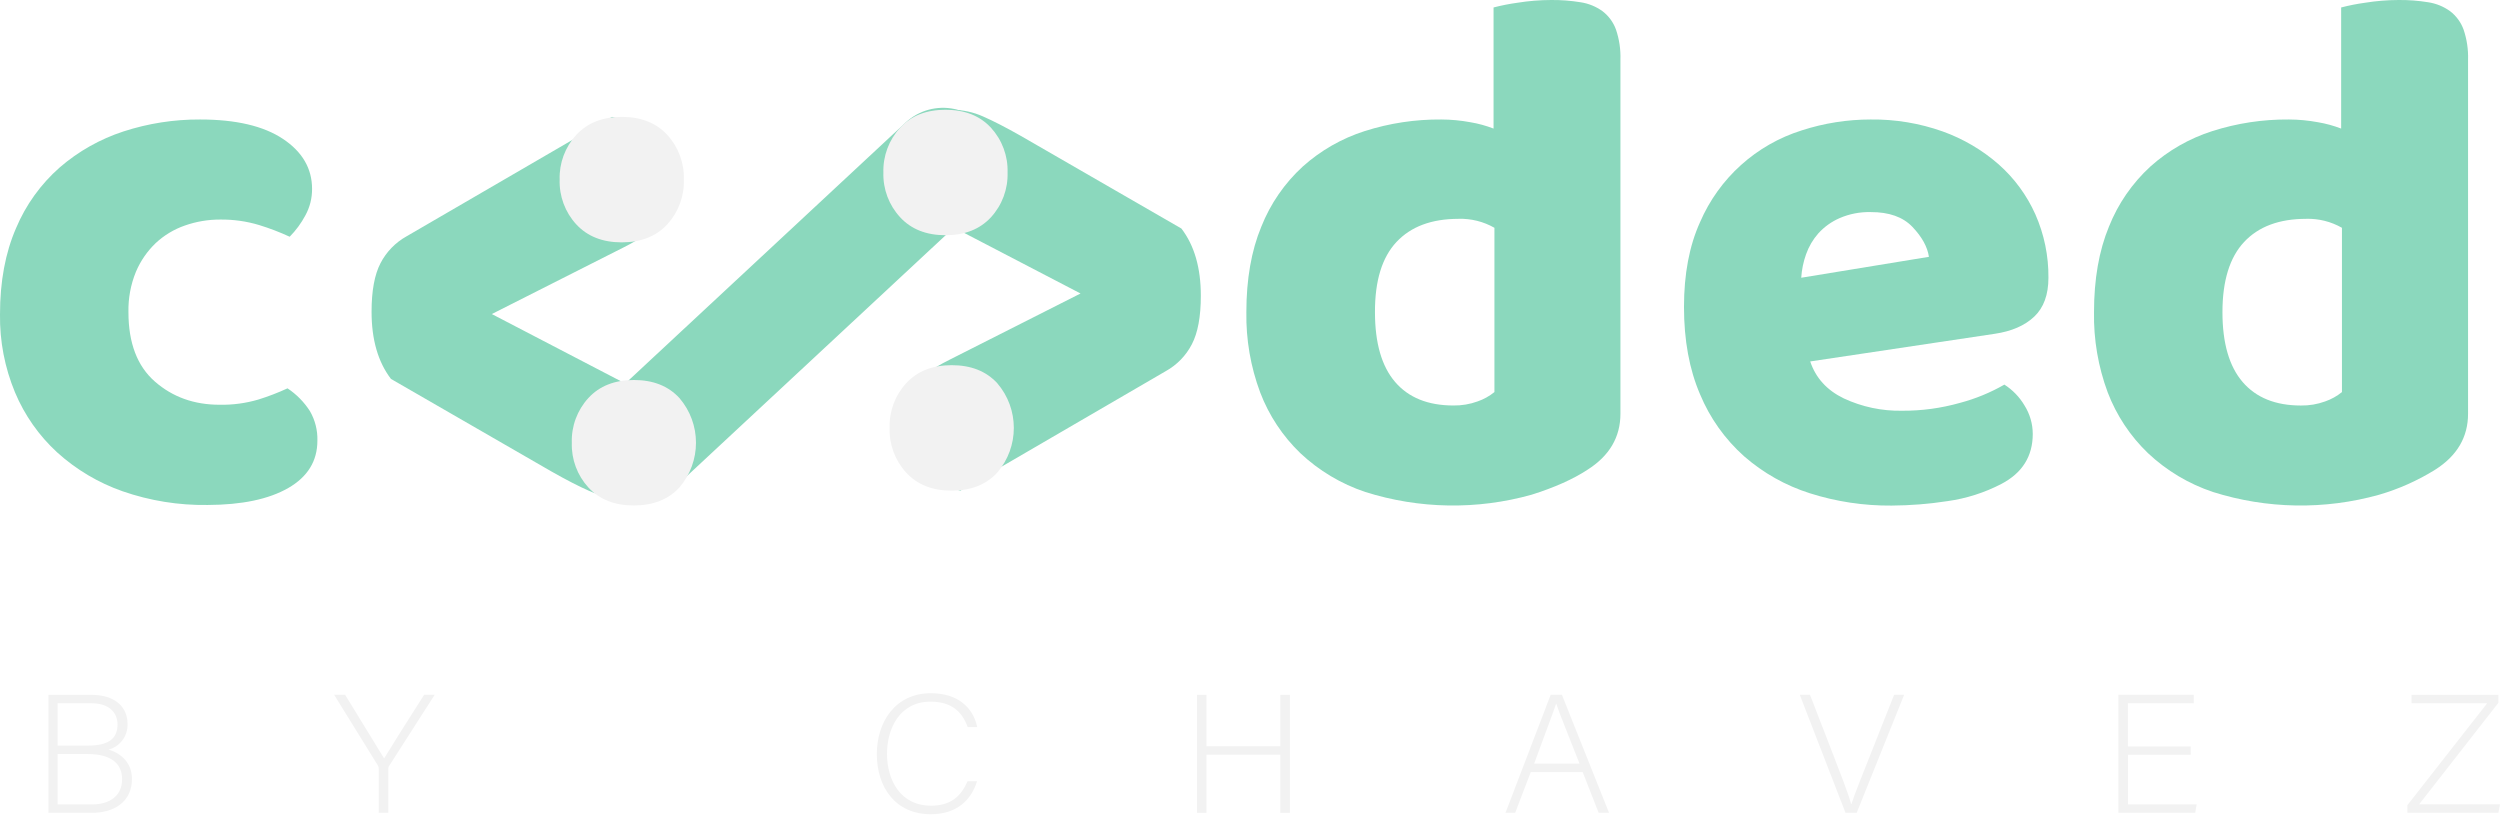
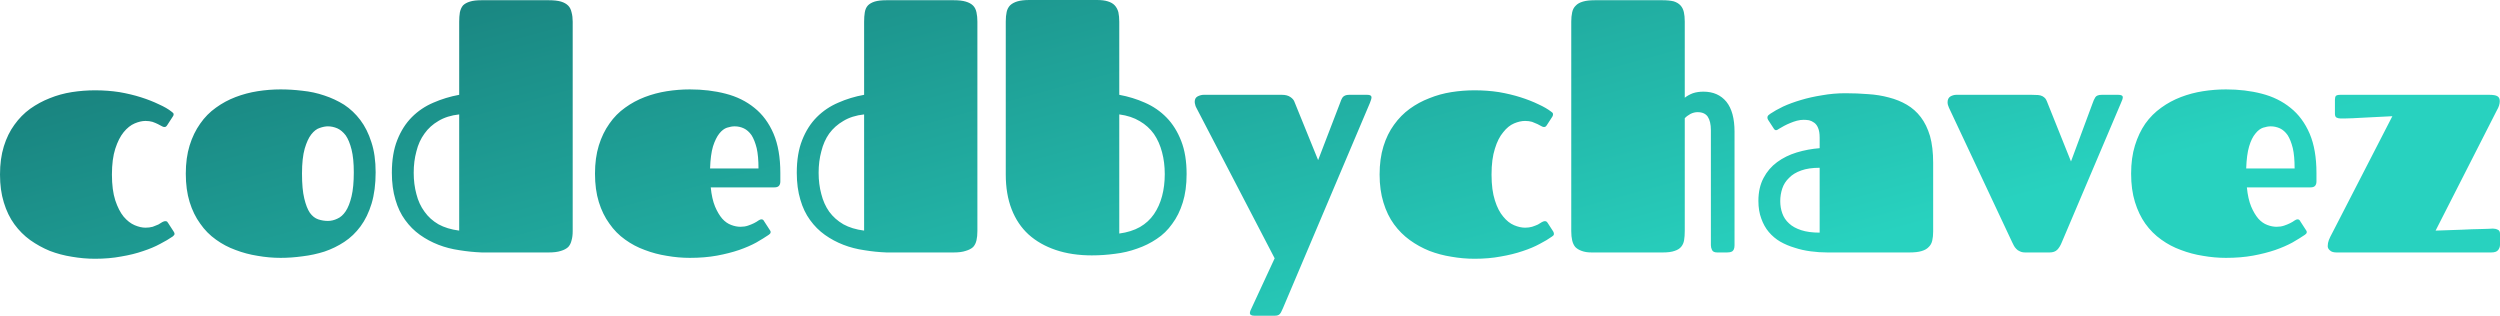
- <svg xmlns="http://www.w3.org/2000/svg" viewBox="0 0 910.93 296.66">
-   <defs>
-     <style>.cls-1{fill:#8bd8bd;}.cls-2{fill:#f2f2f2;}.cls-3{fill:none;stroke:#8bd8bd;stroke-linecap:round;stroke-miterlimit:10;stroke-width:40px;}</style>
+ <svg xmlns="http://www.w3.org/2000/svg" data-v-423bf9ae="" viewBox="0 0 475.078 60" class="font">
+   <defs data-v-423bf9ae="">
+     <linearGradient data-v-423bf9ae="" gradientTransform="rotate(25)" id="75a2f07c-dc37-4ae7-954a-f776a39ce67f" x1="0%" y1="0%" x2="100%" y2="0%">
+       <stop data-v-423bf9ae="" offset="0%" style="stop-color: rgb(23, 119, 117); stop-opacity: 1;" />
+       <stop data-v-423bf9ae="" offset="100%" style="stop-color: rgb(40, 210, 191); stop-opacity: 1;" />
+     </linearGradient>
  </defs>
-   <g id="Layer_2" data-name="Layer 2">
-     <g id="Layer_1-2" data-name="Layer 1">
-       <path class="cls-1" d="M80.27,80a38.31,38.31,0,0,0-12.92,2.18,29.92,29.92,0,0,0-10.61,6.39,31.37,31.37,0,0,0-7.22,10.48,36.68,36.68,0,0,0-2.72,14.69q0,16.88,9.66,25.31T80,147.48a46.87,46.87,0,0,0,14.15-1.9,86.94,86.94,0,0,0,10.61-4.08,28.24,28.24,0,0,1,8.17,8.3,20.37,20.37,0,0,1,2.72,10.75q0,11.16-10.62,17.27T75.65,184a90.36,90.36,0,0,1-31-5,69.94,69.94,0,0,1-23.81-14.15,62.42,62.42,0,0,1-15.38-21.9A71.54,71.54,0,0,1,0,114.56q0-18,5.85-31.43A60.88,60.88,0,0,1,21.77,61,67.6,67.6,0,0,1,45,47.89a88.57,88.57,0,0,1,27.9-4.35q19.59,0,30.2,7.07t10.61,18.23a19.76,19.76,0,0,1-2.45,9.66,33.46,33.46,0,0,1-5.71,7.76A88.6,88.6,0,0,0,94.42,82,47.21,47.21,0,0,0,80.27,80Z" />
-       <path class="cls-1" d="M246.13,149.26a14.75,14.75,0,0,1,.68,3.81c.09,1.46.14,2.82.14,4.08a38.34,38.34,0,0,1-1.09,9.26,20.92,20.92,0,0,1-3.54,7.61,18.35,18.35,0,0,1-6.39,5.31,21.51,21.51,0,0,1-9.93,2,27.77,27.77,0,0,1-11.3-2.45q-5.58-2.44-13.74-7.07l-58.5-33.74q-7.08-9.26-7.07-24.49,0-11.43,3.26-17.69a23.65,23.65,0,0,1,9.52-9.8L223,42.59q13.33,3.55,18.1,9.67a21.1,21.1,0,0,1,4.76,13.19q0,9.52-4.76,14.83t-14,9.93l-47.9,24.22Z" />
-       <path class="cls-1" d="M326.8,72.11a14.75,14.75,0,0,1-.68-3.81c-.09-1.45-.14-2.81-.14-4.08A38.25,38.25,0,0,1,327.07,55a21.14,21.14,0,0,1,3.54-7.62A18.35,18.35,0,0,1,337,42a21.52,21.52,0,0,1,9.94-2,27.89,27.89,0,0,1,11.29,2.45q5.58,2.44,13.74,7.07l58.5,33.75q7.08,9.24,7.08,24.49,0,11.42-3.27,17.68a23.53,23.53,0,0,1-9.52,9.8l-74.83,43.54q-13.33-3.54-18.1-9.66a21.1,21.1,0,0,1-4.76-13.2q0-9.53,4.76-14.83t14-9.93l47.89-24.22Z" />
-       <path class="cls-1" d="M454.14,113.74q0-18,5.45-31.15a59.45,59.45,0,0,1,15.1-21.91,62.1,62.1,0,0,1,22.58-12.92,89.22,89.22,0,0,1,27.9-4.22,59,59,0,0,1,10.61,1,43.11,43.11,0,0,1,8.43,2.31V2.72A75.81,75.81,0,0,1,552.92,1,78.4,78.4,0,0,1,565.17,0a63.33,63.33,0,0,1,10.74.82,18.29,18.29,0,0,1,8,3.26,14.76,14.76,0,0,1,4.9,6.67,31,31,0,0,1,1.63,11v129q0,12.8-12,20.41-7.89,5.18-20.41,9.11a106.06,106.06,0,0,1-60.54-1,64.26,64.26,0,0,1-23.68-14.15A60.69,60.69,0,0,1,459.18,143,80,80,0,0,1,454.14,113.74Zm77.28-34q-14.68,0-22.58,8.43T501,113.74q0,16.88,7.34,25.44t21.23,8.57a24.73,24.73,0,0,0,8.84-1.49,20.16,20.16,0,0,0,6.12-3.4V83A25,25,0,0,0,531.42,79.73Z" />
-       <path class="cls-1" d="M689.25,184.22a95.5,95.5,0,0,1-29.8-4.49,67.38,67.38,0,0,1-23.94-13.47,62.28,62.28,0,0,1-16.06-22.59q-5.85-13.6-5.85-31.83,0-18,5.85-30.89a59.85,59.85,0,0,1,37.14-33.47,81.5,81.5,0,0,1,25-3.94,75.66,75.66,0,0,1,26.26,4.35,63.54,63.54,0,0,1,20.41,12A53.49,53.49,0,0,1,741.63,78.1a55.88,55.88,0,0,1,4.76,23.13q0,9.24-5.17,14.14t-14.42,6.26L659.59,131.7q3,9,12.24,13.47a48.08,48.08,0,0,0,21.23,4.49,75.84,75.84,0,0,0,21.09-2.86,67,67,0,0,0,16.19-6.66,22.81,22.81,0,0,1,7.34,7.61,19.53,19.53,0,0,1,3,10.35q0,12.24-11.43,18.23a60.8,60.8,0,0,1-19.59,6.26A139.17,139.17,0,0,1,689.25,184.22ZM681.63,77.28a26.94,26.94,0,0,0-11.29,2.18A22.72,22.72,0,0,0,662.58,85a23.17,23.17,0,0,0-4.49,7.62,31.3,31.3,0,0,0-1.77,8.58l46.53-7.62q-.81-5.44-6-10.89T681.63,77.28Z" />
-       <path class="cls-1" d="M763,113.74q0-18,5.44-31.15a59.57,59.57,0,0,1,15.1-21.91,62.06,62.06,0,0,1,22.59-12.92A89.11,89.11,0,0,1,834,43.54a58.89,58.89,0,0,1,10.61,1,43.24,43.24,0,0,1,8.44,2.31V2.72A75.53,75.53,0,0,1,861.76,1,78.4,78.4,0,0,1,874,0a63.45,63.45,0,0,1,10.75.82,18.25,18.25,0,0,1,8,3.26,14.76,14.76,0,0,1,4.9,6.67,31,31,0,0,1,1.64,11v129q0,12.8-12,20.41a82.35,82.35,0,0,1-20.41,9.11,106.06,106.06,0,0,1-60.54-1,64.22,64.22,0,0,1-23.67-14.15A60.72,60.72,0,0,1,768,143,80,80,0,0,1,763,113.74Zm77.28-34q-14.7,0-22.59,8.43t-7.89,25.58q0,16.88,7.35,25.44t21.22,8.57a24.78,24.78,0,0,0,8.85-1.49,20.28,20.28,0,0,0,6.12-3.4V83A25,25,0,0,0,840.27,79.73Z" />
-       <path class="cls-2" d="M17.65,253.18H33.28c8.58,0,13.19,4.37,13.19,10.57a9.34,9.34,0,0,1-6.91,9.39c3.2.86,8.52,3.87,8.52,10.62,0,8.6-6.73,12.41-14.54,12.41H17.65Zm14.48,18.49c7.75,0,10.69-2.77,10.69-7.74,0-4.24-3.07-7.67-9.35-7.67H21v15.41ZM21,293.1H33.66c5.9,0,10.83-2.83,10.83-9.15,0-5.47-3.65-9.21-12.68-9.21H21Z" />
-       <path class="cls-2" d="M138,296.17V280a2,2,0,0,0-.26-1l-16-25.86h4c4.48,7.31,12.29,20,14.22,23.21,1.92-3.19,9.8-15.78,14.6-23.21h3.84l-16.72,26.1a1.91,1.91,0,0,0-.19.92v16Z" />
-       <path class="cls-2" d="M356,284.68c-2.11,6.82-7.36,12-16.85,12-12.87,0-19.66-9.83-19.66-21.92,0-11.61,6.66-22.17,19.73-22.17,9.67,0,15.37,5.16,16.85,12.34h-3.46c-2.05-5.58-5.83-9.27-13.58-9.27-11.15,0-15.83,9.76-15.83,19s4.62,18.91,16.08,18.91c7.31,0,11-3.62,13.26-8.91Z" />
-       <path class="cls-2" d="M436.14,253.18h3.46v18.73h26.9V253.18H470v43H466.5V275H439.6v21.19h-3.46Z" />
-       <path class="cls-2" d="M557.78,281.31l-5.7,14.86h-3.52l16.46-43h4.1l17.17,43h-3.78l-5.83-14.86Zm17.75-3.07c-5-12.77-7.56-18.91-8.46-21.8H567c-1.09,3.25-4,10.87-8,21.8Z" />
-       <path class="cls-2" d="M672.45,296.17l-16.66-43h3.72l8.71,22.48c2.5,6.51,5.32,13.69,6.28,17.31h.12c1-3.19,4-10.74,6.54-17.07l9-22.72h3.65l-17.29,43Z" />
-       <path class="cls-2" d="M798.25,275H775.39V293.1h25l-.51,3.07h-28v-43h27.48v3.08h-24V272h22.86Z" />
-       <path class="cls-2" d="M877.17,293.4l29.08-37.14H878.71v-3.08h31.64v2.89l-28.89,37h29.47l-.58,3.07H877.17Z" />
-       <line class="cls-3" x1="232.34" y1="162.85" x2="343.61" y2="59.28" />
-       <path class="cls-2" d="M321.88,62.86A23.06,23.06,0,0,1,328,46.53Q334,40,344.51,40t16.56,6.53a23.1,23.1,0,0,1,6.06,16.33,23.06,23.06,0,0,1-6.06,16.32q-6.07,6.54-16.56,6.53T328,79.18A23,23,0,0,1,321.88,62.86Z" />
-       <path class="cls-2" d="M203.92,65.45A23,23,0,0,1,210,49.13q6.06-6.54,16.56-6.54t16.56,6.54a23.06,23.06,0,0,1,6.06,16.32,23.08,23.08,0,0,1-6.06,16.33q-6.08,6.52-16.56,6.53T210,81.78A23,23,0,0,1,203.92,65.45Z" />
-       <path class="cls-2" d="M208.35,161.36A23.06,23.06,0,0,1,214.41,145q6.06-6.54,16.56-6.54T247.53,145a25,25,0,0,1,0,32.65q-6.06,6.52-16.56,6.53t-16.56-6.53A23.08,23.08,0,0,1,208.35,161.36Z" />
-       <path class="cls-2" d="M324.15,155.92a23.06,23.06,0,0,1,6.07-16.33q6.06-6.53,16.56-6.53t16.56,6.53a25,25,0,0,1,0,32.66q-6.07,6.52-16.56,6.53t-16.56-6.53A23.06,23.06,0,0,1,324.15,155.92Z" />
-     </g>
+   <g data-v-423bf9ae="" id="d067bcd3-1ed8-4a35-92a7-fe55736bda6f" fill="url(#75a2f07c-dc37-4ae7-954a-f776a39ce67f)" transform="matrix(4.279601,0,0,4.279601,-1.540666,-14.20827)">
+     <path d="M5.33 11.07L5.33 11.07L5.33 11.07Q5.33 11.76 5.48 12.22L5.48 12.22L5.48 12.22Q5.63 12.67 5.85 12.94L5.85 12.94L5.85 12.94Q6.08 13.21 6.34 13.32L6.34 13.32L6.34 13.32Q6.60 13.43 6.82 13.43L6.82 13.43L6.82 13.43Q6.99 13.43 7.14 13.39L7.14 13.39L7.14 13.39Q7.28 13.34 7.39 13.29L7.39 13.29L7.39 13.29Q7.50 13.23 7.57 13.18L7.57 13.18L7.57 13.18Q7.65 13.14 7.69 13.14L7.69 13.14L7.69 13.14Q7.75 13.14 7.78 13.16L7.78 13.16L7.78 13.16Q7.80 13.18 7.83 13.23L7.83 13.23L8.07 13.60L8.07 13.60Q8.11 13.66 8.11 13.70L8.11 13.70L8.11 13.70Q8.11 13.75 8.08 13.77L8.08 13.77L8.08 13.77Q8.05 13.80 8.03 13.82L8.03 13.82L8.03 13.82Q7.80 13.98 7.47 14.15L7.47 14.15L7.47 14.15Q7.14 14.33 6.71 14.47L6.71 14.47L6.71 14.47Q6.28 14.62 5.74 14.71L5.74 14.71L5.74 14.71Q5.21 14.81 4.58 14.81L4.58 14.81L4.58 14.81Q4.07 14.81 3.55 14.72L3.55 14.72L3.55 14.72Q3.04 14.64 2.57 14.46L2.57 14.46L2.57 14.46Q2.11 14.27 1.70 13.98L1.70 13.98L1.70 13.98Q1.30 13.69 1.00 13.28L1.00 13.28L1.00 13.28Q0.70 12.87 0.53 12.31L0.53 12.31L0.53 12.31Q0.36 11.76 0.36 11.07L0.36 11.07L0.36 11.07Q0.36 10.37 0.53 9.82L0.53 9.82L0.53 9.82Q0.70 9.27 1.00 8.86L1.00 8.86L1.00 8.86Q1.30 8.44 1.70 8.15L1.70 8.15L1.70 8.15Q2.11 7.86 2.57 7.68L2.57 7.68L2.57 7.68Q3.04 7.49 3.55 7.41L3.55 7.41L3.55 7.41Q4.07 7.33 4.58 7.33L4.58 7.33L4.58 7.33Q5.14 7.33 5.66 7.41L5.66 7.41L5.66 7.41Q6.18 7.50 6.62 7.64L6.62 7.64L6.62 7.64Q7.06 7.78 7.41 7.95L7.41 7.95L7.41 7.95Q7.77 8.11 7.98 8.28L7.98 8.28L7.98 8.28Q8.01 8.30 8.04 8.33L8.04 8.33L8.04 8.33Q8.07 8.35 8.07 8.40L8.07 8.40L8.07 8.40Q8.07 8.45 8.03 8.50L8.03 8.50L7.79 8.87L7.79 8.87Q7.76 8.92 7.73 8.94L7.73 8.94L7.73 8.94Q7.71 8.96 7.65 8.96L7.65 8.96L7.65 8.96Q7.61 8.96 7.54 8.92L7.54 8.92L7.54 8.92Q7.47 8.88 7.37 8.83L7.37 8.83L7.37 8.83Q7.27 8.78 7.13 8.73L7.13 8.73L7.13 8.73Q6.99 8.69 6.82 8.69L6.82 8.69L6.82 8.69Q6.60 8.69 6.34 8.80L6.34 8.80L6.34 8.80Q6.08 8.91 5.85 9.19L5.85 9.19L5.85 9.19Q5.63 9.46 5.48 9.92L5.48 9.92L5.48 9.92Q5.33 10.38 5.33 11.07ZM12.82 14.77L12.82 14.77L12.82 14.77Q12.31 14.77 11.80 14.68L11.80 14.68L11.80 14.68Q11.29 14.60 10.82 14.42L10.82 14.42L10.82 14.42Q10.35 14.25 9.95 13.96L9.95 13.96L9.95 13.96Q9.54 13.67 9.25 13.25L9.25 13.25L9.25 13.25Q8.95 12.84 8.78 12.29L8.78 12.29L8.78 12.29Q8.61 11.74 8.61 11.03L8.61 11.03L8.61 11.03Q8.61 10.33 8.78 9.78L8.78 9.78L8.78 9.78Q8.95 9.23 9.25 8.81L9.25 8.81L9.25 8.81Q9.54 8.39 9.95 8.10L9.95 8.10L9.95 8.10Q10.35 7.81 10.82 7.63L10.82 7.63L10.82 7.63Q11.29 7.45 11.80 7.37L11.80 7.37L11.80 7.37Q12.31 7.29 12.82 7.29L12.82 7.29L12.82 7.29Q13.30 7.29 13.79 7.35L13.79 7.35L13.79 7.35Q14.29 7.40 14.76 7.56L14.76 7.56L14.76 7.56Q15.22 7.71 15.64 7.97L15.64 7.97L15.64 7.97Q16.05 8.24 16.36 8.65L16.36 8.65L16.36 8.65Q16.67 9.06 16.85 9.63L16.85 9.63L16.85 9.63Q17.04 10.20 17.04 10.97L17.04 10.97L17.04 10.97Q17.04 11.76 16.86 12.36L16.86 12.36L16.86 12.36Q16.68 12.95 16.37 13.37L16.37 13.37L16.37 13.37Q16.06 13.79 15.65 14.06L15.65 14.06L15.65 14.06Q15.24 14.33 14.77 14.49L14.77 14.49L14.77 14.49Q14.30 14.64 13.80 14.70L13.80 14.70L13.80 14.70Q13.30 14.77 12.82 14.77ZM14.92 13.13L14.92 13.13L14.92 13.13Q15.13 13.13 15.34 13.03L15.34 13.03L15.34 13.03Q15.55 12.94 15.71 12.70L15.71 12.70L15.71 12.70Q15.87 12.46 15.97 12.04L15.97 12.04L15.97 12.04Q16.07 11.62 16.07 10.97L16.07 10.97L16.07 10.97Q16.07 10.36 15.97 9.96L15.97 9.96L15.97 9.96Q15.87 9.56 15.71 9.33L15.71 9.33L15.71 9.33Q15.54 9.11 15.34 9.02L15.34 9.02L15.34 9.02Q15.13 8.93 14.92 8.93L14.92 8.93L14.92 8.93Q14.76 8.93 14.56 9.00L14.56 9.00L14.56 9.00Q14.36 9.06 14.18 9.29L14.18 9.29L14.18 9.29Q14.01 9.51 13.89 9.92L13.89 9.92L13.89 9.92Q13.77 10.34 13.77 11.03L13.77 11.03L13.77 11.03Q13.77 11.72 13.87 12.13L13.87 12.13L13.87 12.13Q13.97 12.55 14.12 12.77L14.12 12.77L14.12 12.77Q14.28 12.99 14.49 13.06L14.49 13.06L14.49 13.06Q14.70 13.13 14.92 13.13ZM25.79 4.28L25.79 13.58L25.79 13.58Q25.79 13.82 25.74 13.99L25.74 13.99L25.74 13.99Q25.70 14.17 25.59 14.29L25.59 14.29L25.59 14.29Q25.47 14.40 25.27 14.46L25.27 14.46L25.27 14.46Q25.06 14.53 24.73 14.53L24.73 14.53L21.75 14.53L21.75 14.53Q21.25 14.51 20.76 14.43L20.76 14.43L20.76 14.43Q20.27 14.36 19.83 14.19L19.83 14.19L19.83 14.19Q19.39 14.02 19.01 13.75L19.01 13.75L19.01 13.75Q18.63 13.48 18.35 13.09L18.35 13.09L18.35 13.09Q18.07 12.71 17.92 12.19L17.92 12.19L17.92 12.19Q17.76 11.66 17.76 10.99L17.76 10.99L17.76 10.99Q17.76 10.14 18.00 9.54L18.00 9.54L18.00 9.54Q18.24 8.93 18.65 8.52L18.65 8.52L18.65 8.52Q19.06 8.11 19.60 7.88L19.60 7.88L19.60 7.88Q20.15 7.64 20.75 7.53L20.75 7.53L20.75 4.29L20.75 4.29Q20.75 4.05 20.78 3.87L20.78 3.87L20.78 3.87Q20.82 3.68 20.92 3.56L20.92 3.56L20.92 3.56Q21.03 3.45 21.23 3.39L21.23 3.39L21.23 3.39Q21.42 3.33 21.74 3.33L21.74 3.33L24.73 3.33L24.73 3.33Q25.06 3.33 25.27 3.39L25.27 3.39L25.27 3.39Q25.47 3.45 25.59 3.57L25.59 3.57L25.59 3.57Q25.70 3.68 25.74 3.87L25.74 3.87L25.74 3.87Q25.79 4.05 25.79 4.28L25.79 4.28ZM18.73 10.99L18.73 10.99L18.73 10.99Q18.73 11.50 18.85 11.94L18.85 11.94L18.85 11.94Q18.96 12.38 19.21 12.72L19.21 12.72L19.21 12.72Q19.45 13.06 19.83 13.28L19.83 13.28L19.83 13.28Q20.21 13.49 20.75 13.56L20.75 13.56L20.75 8.40L20.75 8.40Q20.21 8.46 19.83 8.69L19.83 8.69L19.83 8.69Q19.45 8.91 19.21 9.25L19.21 9.25L19.21 9.25Q18.96 9.59 18.85 10.04L18.85 10.04L18.85 10.04Q18.73 10.48 18.73 10.99ZM33.24 13.39L33.24 13.39L33.24 13.39Q33.42 13.39 33.57 13.34L33.57 13.34L33.57 13.34Q33.72 13.29 33.84 13.23L33.84 13.23L33.84 13.23Q33.96 13.17 34.04 13.11L34.04 13.11L34.04 13.11Q34.12 13.06 34.16 13.06L34.16 13.06L34.16 13.06Q34.22 13.06 34.24 13.08L34.24 13.08L34.24 13.08Q34.27 13.10 34.30 13.16L34.30 13.16L34.54 13.53L34.54 13.53Q34.58 13.58 34.58 13.62L34.58 13.62L34.58 13.62Q34.58 13.67 34.55 13.70L34.55 13.70L34.55 13.70Q34.52 13.73 34.49 13.75L34.49 13.75L34.49 13.75Q34.27 13.90 33.94 14.09L33.94 14.09L33.94 14.09Q33.61 14.27 33.18 14.42L33.18 14.42L33.18 14.42Q32.74 14.57 32.20 14.67L32.20 14.67L32.20 14.67Q31.65 14.77 30.99 14.77L30.99 14.77L30.99 14.77Q30.48 14.77 29.97 14.68L29.97 14.68L29.97 14.68Q29.46 14.60 28.99 14.42L28.99 14.42L28.99 14.42Q28.52 14.25 28.12 13.96L28.12 13.96L28.12 13.96Q27.71 13.67 27.42 13.25L27.42 13.25L27.42 13.25Q27.12 12.84 26.95 12.29L26.95 12.29L26.95 12.29Q26.78 11.74 26.78 11.03L26.78 11.03L26.78 11.03Q26.78 10.33 26.95 9.78L26.95 9.78L26.95 9.78Q27.12 9.23 27.42 8.81L27.42 8.81L27.42 8.81Q27.71 8.39 28.12 8.10L28.12 8.10L28.12 8.10Q28.52 7.81 28.99 7.63L28.99 7.63L28.99 7.63Q29.46 7.45 29.97 7.37L29.97 7.37L29.97 7.37Q30.48 7.29 30.99 7.29L30.99 7.29L30.99 7.29Q31.85 7.29 32.58 7.48L32.58 7.48L32.58 7.48Q33.32 7.67 33.86 8.11L33.86 8.11L33.86 8.11Q34.40 8.54 34.71 9.26L34.71 9.26L34.71 9.26Q35.01 9.97 35.01 11.00L35.01 11.00L35.01 11.38L35.01 11.38Q35.01 11.50 34.95 11.57L34.95 11.57L34.95 11.57Q34.89 11.64 34.75 11.64L34.75 11.64L31.92 11.64L31.92 11.64Q31.97 12.15 32.11 12.49L32.11 12.49L32.11 12.49Q32.25 12.82 32.43 13.03L32.43 13.03L32.43 13.03Q32.61 13.23 32.83 13.31L32.83 13.31L32.83 13.31Q33.04 13.39 33.24 13.39ZM31.89 10.80L34.04 10.80L34.04 10.80Q34.04 10.25 33.96 9.90L33.96 9.90L33.96 9.90Q33.87 9.54 33.73 9.32L33.73 9.32L33.73 9.32Q33.58 9.11 33.39 9.02L33.39 9.02L33.39 9.02Q33.20 8.93 32.98 8.93L32.98 8.93L32.98 8.93Q32.83 8.93 32.64 8.99L32.64 8.99L32.64 8.99Q32.46 9.05 32.30 9.25L32.30 9.25L32.30 9.25Q32.14 9.45 32.02 9.82L32.02 9.82L32.02 9.82Q31.91 10.19 31.89 10.80L31.89 10.80ZM43.76 4.28L43.76 13.58L43.76 13.58Q43.76 13.82 43.72 13.99L43.72 13.99L43.72 13.99Q43.68 14.17 43.57 14.29L43.57 14.29L43.57 14.29Q43.45 14.40 43.24 14.46L43.24 14.46L43.24 14.46Q43.04 14.53 42.71 14.53L42.71 14.53L39.72 14.53L39.72 14.53Q39.22 14.51 38.74 14.43L38.74 14.43L38.74 14.43Q38.25 14.36 37.81 14.19L37.81 14.19L37.81 14.19Q37.37 14.02 36.99 13.75L36.99 13.75L36.99 13.75Q36.61 13.48 36.33 13.09L36.33 13.09L36.33 13.09Q36.05 12.71 35.90 12.19L35.90 12.19L35.90 12.19Q35.74 11.66 35.74 10.99L35.74 10.99L35.74 10.99Q35.74 10.14 35.98 9.54L35.98 9.54L35.98 9.54Q36.22 8.93 36.63 8.52L36.63 8.52L36.63 8.52Q37.04 8.11 37.58 7.88L37.58 7.88L37.58 7.88Q38.12 7.64 38.73 7.53L38.73 7.53L38.73 4.29L38.73 4.29Q38.73 4.05 38.76 3.87L38.76 3.87L38.76 3.87Q38.79 3.68 38.90 3.56L38.90 3.56L38.90 3.56Q39.01 3.45 39.20 3.39L39.20 3.39L39.20 3.39Q39.40 3.33 39.72 3.33L39.72 3.33L42.71 3.33L42.71 3.33Q43.04 3.33 43.24 3.39L43.24 3.39L43.24 3.39Q43.45 3.45 43.57 3.57L43.57 3.57L43.57 3.57Q43.68 3.68 43.72 3.87L43.72 3.87L43.72 3.87Q43.76 4.05 43.76 4.28L43.76 4.28ZM36.71 10.99L36.71 10.99L36.71 10.99Q36.71 11.50 36.83 11.94L36.83 11.94L36.83 11.94Q36.94 12.38 37.18 12.72L37.18 12.72L37.18 12.72Q37.43 13.06 37.81 13.28L37.81 13.28L37.81 13.28Q38.19 13.49 38.73 13.56L38.73 13.56L38.73 8.40L38.73 8.40Q38.19 8.46 37.81 8.69L37.81 8.69L37.81 8.69Q37.43 8.91 37.18 9.25L37.18 9.25L37.18 9.25Q36.94 9.59 36.83 10.04L36.83 10.04L36.83 10.04Q36.71 10.48 36.71 10.99ZM48.84 14.66L48.84 14.66L48.84 14.66Q47.95 14.66 47.24 14.42L47.24 14.42L47.24 14.42Q46.53 14.18 46.03 13.73L46.03 13.73L46.03 13.73Q45.54 13.28 45.28 12.61L45.28 12.61L45.28 12.61Q45.02 11.94 45.02 11.07L45.02 11.07L45.02 4.27L45.02 4.27Q45.02 4.03 45.06 3.85L45.06 3.85L45.06 3.85Q45.10 3.67 45.22 3.55L45.22 3.55L45.22 3.55Q45.34 3.44 45.54 3.38L45.54 3.38L45.54 3.38Q45.75 3.32 46.07 3.32L46.07 3.32L49.07 3.32L49.07 3.32Q49.36 3.32 49.55 3.38L49.55 3.38L49.55 3.38Q49.75 3.44 49.86 3.56L49.86 3.56L49.86 3.56Q49.97 3.68 50.02 3.86L50.02 3.86L50.02 3.86Q50.06 4.04 50.06 4.29L50.06 4.29L50.06 7.53L50.06 7.53Q50.66 7.64 51.20 7.88L51.20 7.88L51.20 7.88Q51.75 8.12 52.16 8.54L52.16 8.54L52.16 8.54Q52.57 8.96 52.81 9.58L52.81 9.58L52.81 9.58Q53.05 10.19 53.05 11.05L53.05 11.05L53.05 11.05Q53.05 11.77 52.88 12.31L52.88 12.31L52.88 12.31Q52.71 12.86 52.41 13.26L52.41 13.26L52.41 13.26Q52.12 13.67 51.72 13.93L51.72 13.93L51.72 13.93Q51.32 14.20 50.85 14.36L50.85 14.36L50.85 14.36Q50.38 14.53 49.87 14.59L49.87 14.59L49.87 14.59Q49.36 14.66 48.84 14.66ZM50.06 8.40L50.06 13.69L50.06 13.69Q50.59 13.62 50.98 13.40L50.98 13.40L50.98 13.40Q51.36 13.18 51.60 12.83L51.60 12.83L51.60 12.83Q51.84 12.48 51.96 12.03L51.96 12.03L51.96 12.03Q52.08 11.58 52.08 11.05L52.08 11.05L52.08 11.05Q52.08 10.53 51.96 10.08L51.96 10.08L51.96 10.08Q51.84 9.62 51.60 9.27L51.60 9.27L51.60 9.27Q51.35 8.92 50.97 8.70L50.97 8.70L50.97 8.70Q50.59 8.47 50.06 8.40L50.06 8.40ZM57.83 7.82L58.89 10.43L59.85 7.93L59.85 7.93Q59.88 7.84 59.91 7.77L59.91 7.77L59.91 7.77Q59.94 7.70 59.98 7.64L59.98 7.64L59.98 7.64Q60.02 7.59 60.09 7.56L60.09 7.56L60.09 7.56Q60.16 7.53 60.27 7.53L60.27 7.53L61.07 7.53L61.07 7.53Q61.26 7.53 61.26 7.64L61.26 7.64L61.26 7.64Q61.26 7.72 61.19 7.89L61.19 7.89L57.33 17.00L57.33 17.00Q57.29 17.09 57.26 17.15L57.26 17.15L57.26 17.15Q57.23 17.22 57.19 17.26L57.19 17.26L57.19 17.26Q57.16 17.30 57.10 17.32L57.10 17.32L57.10 17.32Q57.05 17.34 56.95 17.34L56.95 17.34L56.07 17.34L56.07 17.34Q55.86 17.34 55.86 17.22L55.86 17.22L55.86 17.22Q55.86 17.14 55.95 16.97L55.95 16.97L56.96 14.79L53.48 8.10L53.48 8.10Q53.44 8.03 53.43 7.96L53.43 7.96L53.43 7.96Q53.41 7.90 53.41 7.84L53.41 7.84L53.41 7.84Q53.41 7.67 53.54 7.60L53.54 7.60L53.54 7.60Q53.68 7.53 53.81 7.53L53.81 7.53L57.28 7.53L57.28 7.53Q57.52 7.53 57.66 7.63L57.66 7.63L57.66 7.63Q57.79 7.72 57.83 7.82L57.83 7.82ZM66.59 11.07L66.59 11.07L66.59 11.07Q66.59 11.76 66.74 12.22L66.74 12.22L66.74 12.22Q66.88 12.67 67.11 12.94L67.11 12.94L67.11 12.94Q67.33 13.21 67.59 13.32L67.59 13.32L67.59 13.32Q67.85 13.43 68.08 13.43L68.08 13.43L68.08 13.43Q68.25 13.43 68.39 13.39L68.39 13.39L68.39 13.39Q68.54 13.34 68.65 13.29L68.65 13.29L68.65 13.29Q68.76 13.23 68.83 13.18L68.83 13.18L68.83 13.18Q68.91 13.14 68.95 13.14L68.95 13.14L68.95 13.14Q69.01 13.14 69.03 13.16L69.03 13.16L69.03 13.16Q69.06 13.18 69.09 13.23L69.09 13.23L69.33 13.60L69.33 13.60Q69.36 13.66 69.36 13.70L69.36 13.70L69.36 13.70Q69.36 13.75 69.34 13.77L69.34 13.77L69.34 13.77Q69.31 13.80 69.28 13.82L69.28 13.82L69.28 13.82Q69.06 13.98 68.73 14.15L68.73 14.15L68.73 14.15Q68.40 14.33 67.97 14.47L67.97 14.47L67.97 14.47Q67.53 14.62 67.00 14.71L67.00 14.71L67.00 14.71Q66.47 14.81 65.84 14.81L65.84 14.81L65.84 14.81Q65.32 14.81 64.81 14.72L64.81 14.72L64.81 14.72Q64.30 14.64 63.83 14.46L63.83 14.46L63.83 14.46Q63.36 14.27 62.96 13.98L62.96 13.98L62.96 13.98Q62.56 13.69 62.26 13.28L62.26 13.28L62.26 13.28Q61.96 12.87 61.79 12.31L61.79 12.31L61.79 12.31Q61.62 11.76 61.62 11.07L61.62 11.07L61.62 11.07Q61.62 10.37 61.79 9.82L61.79 9.82L61.79 9.82Q61.96 9.27 62.26 8.86L62.26 8.86L62.26 8.86Q62.56 8.44 62.96 8.15L62.96 8.15L62.96 8.15Q63.36 7.86 63.83 7.68L63.83 7.68L63.83 7.68Q64.30 7.49 64.81 7.41L64.81 7.41L64.81 7.41Q65.32 7.33 65.84 7.33L65.84 7.33L65.84 7.33Q66.40 7.33 66.92 7.41L66.92 7.41L66.92 7.41Q67.44 7.50 67.88 7.64L67.88 7.64L67.88 7.64Q68.32 7.78 68.67 7.95L68.67 7.95L68.67 7.95Q69.02 8.11 69.24 8.28L69.24 8.28L69.24 8.28Q69.27 8.30 69.30 8.33L69.30 8.33L69.30 8.33Q69.32 8.35 69.32 8.40L69.32 8.40L69.32 8.40Q69.32 8.45 69.29 8.50L69.29 8.50L69.05 8.87L69.05 8.87Q69.02 8.92 68.99 8.94L68.99 8.94L68.99 8.94Q68.97 8.96 68.91 8.96L68.91 8.96L68.91 8.96Q68.87 8.96 68.80 8.92L68.80 8.92L68.80 8.92Q68.73 8.88 68.63 8.83L68.63 8.83L68.63 8.83Q68.52 8.78 68.39 8.73L68.39 8.73L68.39 8.73Q68.25 8.69 68.08 8.69L68.08 8.69L68.08 8.69Q67.85 8.69 67.59 8.80L67.59 8.80L67.59 8.80Q67.33 8.91 67.11 9.19L67.11 9.19L67.11 9.19Q66.88 9.46 66.74 9.92L66.74 9.92L66.74 9.92Q66.59 10.38 66.59 11.07ZM75.17 4.28L75.17 7.66L75.17 7.66Q75.32 7.54 75.53 7.46L75.53 7.46L75.53 7.46Q75.74 7.39 76.00 7.39L76.00 7.39L76.00 7.39Q76.65 7.39 77.02 7.84L77.02 7.84L77.02 7.84Q77.38 8.29 77.38 9.17L77.38 9.17L77.38 14.21L77.38 14.21Q77.38 14.32 77.35 14.39L77.35 14.39L77.35 14.39Q77.32 14.45 77.28 14.48L77.28 14.48L77.28 14.48Q77.23 14.51 77.17 14.52L77.17 14.52L77.17 14.52Q77.11 14.53 77.05 14.53L77.05 14.53L76.61 14.53L76.61 14.53Q76.43 14.53 76.38 14.42L76.38 14.42L76.38 14.42Q76.33 14.32 76.33 14.21L76.33 14.21L76.33 9.10L76.33 9.10Q76.33 8.71 76.19 8.50L76.19 8.50L76.19 8.50Q76.05 8.30 75.74 8.30L75.74 8.30L75.74 8.30Q75.58 8.30 75.42 8.38L75.42 8.38L75.42 8.38Q75.26 8.47 75.17 8.57L75.17 8.57L75.17 13.57L75.17 13.57Q75.17 13.81 75.14 13.99L75.14 13.99L75.14 13.99Q75.11 14.16 75.01 14.28L75.01 14.28L75.01 14.28Q74.91 14.40 74.72 14.46L74.72 14.46L74.72 14.46Q74.53 14.53 74.20 14.53L74.20 14.53L71.03 14.53L71.03 14.53Q70.77 14.53 70.59 14.46L70.59 14.46L70.59 14.46Q70.42 14.40 70.31 14.29L70.31 14.29L70.31 14.29Q70.21 14.17 70.17 13.99L70.17 13.99L70.17 13.99Q70.13 13.82 70.13 13.58L70.13 13.58L70.13 4.28L70.13 4.28Q70.13 4.05 70.17 3.87L70.17 3.87L70.17 3.87Q70.21 3.68 70.33 3.57L70.33 3.57L70.33 3.57Q70.44 3.45 70.65 3.39L70.65 3.39L70.65 3.39Q70.85 3.33 71.18 3.33L71.18 3.33L74.18 3.33L74.18 3.33Q74.48 3.33 74.68 3.38L74.68 3.38L74.68 3.38Q74.87 3.44 74.98 3.56L74.98 3.56L74.98 3.56Q75.09 3.68 75.13 3.86L75.13 3.86L75.13 3.86Q75.17 4.03 75.17 4.28L75.17 4.28ZM85.15 14.53L81.50 14.53L81.50 14.53Q81.13 14.53 80.76 14.48L80.76 14.48L80.76 14.48Q80.38 14.43 80.05 14.32L80.05 14.32L80.05 14.32Q79.71 14.22 79.41 14.05L79.41 14.05L79.41 14.05Q79.12 13.88 78.90 13.62L78.90 13.62L78.90 13.62Q78.69 13.37 78.57 13.03L78.57 13.03L78.57 13.03Q78.44 12.69 78.44 12.24L78.44 12.24L78.44 12.24Q78.44 11.65 78.67 11.22L78.67 11.22L78.67 11.22Q78.89 10.80 79.27 10.52L79.27 10.52L79.27 10.52Q79.65 10.24 80.14 10.09L80.14 10.09L80.14 10.09Q80.64 9.94 81.16 9.90L81.16 9.90L81.16 9.43L81.16 9.43Q81.16 9.16 81.09 9.00L81.09 9.00L81.09 9.00Q81.03 8.85 80.92 8.77L80.92 8.77L80.92 8.77Q80.81 8.69 80.69 8.66L80.69 8.66L80.69 8.66Q80.56 8.64 80.45 8.64L80.45 8.64L80.45 8.64Q80.31 8.64 80.15 8.68L80.15 8.68L80.15 8.68Q80.00 8.72 79.86 8.78L79.86 8.78L79.86 8.78Q79.71 8.84 79.58 8.91L79.58 8.91L79.58 8.91Q79.45 8.98 79.37 9.03L79.37 9.03L79.37 9.03Q79.32 9.06 79.29 9.08L79.29 9.08L79.29 9.08Q79.26 9.10 79.22 9.10L79.22 9.10L79.22 9.10Q79.16 9.10 79.11 9.01L79.11 9.01L78.87 8.64L78.87 8.64Q78.84 8.59 78.84 8.54L78.84 8.54L78.84 8.54Q78.84 8.48 78.88 8.44L78.88 8.44L78.88 8.44Q78.93 8.40 78.97 8.37L78.97 8.37L78.97 8.37Q79.19 8.22 79.54 8.05L79.54 8.05L79.54 8.05Q79.89 7.89 80.33 7.76L80.33 7.76L80.33 7.76Q80.76 7.63 81.27 7.55L81.27 7.55L81.27 7.55Q81.77 7.46 82.31 7.46L82.31 7.46L82.31 7.46Q82.82 7.46 83.31 7.50L83.31 7.50L83.31 7.50Q83.80 7.53 84.24 7.65L84.24 7.65L84.24 7.65Q84.67 7.76 85.03 7.97L85.03 7.97L85.03 7.97Q85.39 8.18 85.65 8.52L85.65 8.52L85.65 8.52Q85.91 8.86 86.06 9.36L86.06 9.36L86.06 9.36Q86.20 9.86 86.20 10.55L86.20 10.55L86.20 13.60L86.20 13.60Q86.20 13.83 86.16 14.00L86.16 14.00L86.16 14.00Q86.12 14.18 86.00 14.29L86.00 14.29L86.00 14.29Q85.89 14.41 85.68 14.47L85.68 14.47L85.68 14.47Q85.48 14.53 85.15 14.53L85.15 14.53ZM81.16 13.65L81.16 10.77L81.16 10.77Q80.67 10.77 80.34 10.89L80.34 10.89L80.34 10.89Q80.00 11.01 79.80 11.22L79.80 11.22L79.80 11.22Q79.59 11.42 79.50 11.69L79.50 11.69L79.50 11.69Q79.41 11.96 79.41 12.25L79.41 12.25L79.41 12.25Q79.41 12.54 79.50 12.79L79.50 12.79L79.50 12.79Q79.59 13.05 79.80 13.24L79.80 13.24L79.80 13.24Q80.00 13.43 80.34 13.54L80.34 13.54L80.34 13.54Q80.67 13.65 81.16 13.65L81.16 13.65ZM91.25 7.82L92.32 10.49L93.27 7.93L93.27 7.93Q93.33 7.75 93.40 7.64L93.40 7.64L93.40 7.64Q93.47 7.53 93.69 7.53L93.69 7.53L94.42 7.53L94.42 7.53Q94.62 7.53 94.62 7.64L94.62 7.64L94.62 7.64Q94.62 7.72 94.54 7.89L94.54 7.89L91.92 14.06L91.92 14.06Q91.83 14.29 91.71 14.41L91.71 14.41L91.71 14.41Q91.59 14.53 91.37 14.53L91.37 14.53L90.29 14.53L90.29 14.53Q90.15 14.53 90.05 14.48L90.05 14.48L90.05 14.48Q89.95 14.44 89.89 14.37L89.89 14.37L89.89 14.37Q89.82 14.30 89.78 14.22L89.78 14.22L89.78 14.22Q89.74 14.14 89.71 14.08L89.71 14.08L86.90 8.10L86.90 8.10Q86.84 7.97 86.84 7.86L86.84 7.86L86.84 7.86Q86.84 7.68 86.97 7.60L86.97 7.60L86.97 7.60Q87.10 7.53 87.23 7.53L87.23 7.53L90.57 7.53L90.57 7.53Q90.74 7.53 90.86 7.54L90.86 7.54L90.86 7.54Q90.97 7.55 91.05 7.59L91.05 7.59L91.05 7.59Q91.12 7.63 91.17 7.68L91.17 7.68L91.17 7.68Q91.22 7.74 91.25 7.82L91.25 7.82ZM101.45 13.39L101.45 13.39L101.45 13.39Q101.63 13.39 101.78 13.34L101.78 13.34L101.78 13.34Q101.93 13.29 102.05 13.23L102.05 13.23L102.05 13.23Q102.17 13.17 102.25 13.11L102.25 13.11L102.25 13.11Q102.33 13.06 102.37 13.06L102.37 13.06L102.37 13.06Q102.43 13.06 102.45 13.08L102.45 13.08L102.45 13.08Q102.48 13.10 102.51 13.16L102.51 13.16L102.75 13.53L102.75 13.53Q102.79 13.58 102.79 13.62L102.79 13.62L102.79 13.62Q102.79 13.67 102.76 13.70L102.76 13.70L102.76 13.70Q102.73 13.73 102.70 13.75L102.70 13.75L102.70 13.75Q102.48 13.90 102.15 14.09L102.15 14.09L102.15 14.09Q101.82 14.27 101.39 14.42L101.39 14.42L101.39 14.42Q100.95 14.57 100.41 14.67L100.41 14.67L100.41 14.67Q99.86 14.77 99.20 14.77L99.20 14.77L99.20 14.77Q98.69 14.77 98.18 14.68L98.18 14.68L98.18 14.68Q97.67 14.60 97.20 14.42L97.20 14.42L97.20 14.42Q96.73 14.25 96.33 13.96L96.33 13.96L96.33 13.96Q95.92 13.67 95.62 13.25L95.62 13.25L95.62 13.25Q95.33 12.84 95.16 12.29L95.16 12.29L95.16 12.29Q94.99 11.74 94.99 11.03L94.99 11.03L94.99 11.03Q94.99 10.33 95.16 9.78L95.16 9.78L95.16 9.78Q95.33 9.23 95.62 8.81L95.62 8.81L95.62 8.81Q95.92 8.39 96.33 8.10L96.33 8.10L96.33 8.10Q96.73 7.81 97.20 7.63L97.20 7.63L97.20 7.63Q97.67 7.45 98.18 7.37L98.18 7.37L98.18 7.37Q98.69 7.29 99.20 7.29L99.20 7.29L99.20 7.29Q100.06 7.29 100.79 7.48L100.79 7.48L100.79 7.48Q101.53 7.67 102.07 8.11L102.07 8.11L102.07 8.11Q102.61 8.54 102.92 9.26L102.92 9.26L102.92 9.26Q103.22 9.97 103.22 11.00L103.22 11.00L103.22 11.38L103.22 11.38Q103.22 11.50 103.16 11.57L103.16 11.57L103.16 11.57Q103.10 11.64 102.96 11.64L102.96 11.64L100.13 11.64L100.13 11.64Q100.18 12.15 100.32 12.49L100.32 12.49L100.32 12.49Q100.46 12.82 100.64 13.03L100.64 13.03L100.64 13.03Q100.82 13.23 101.04 13.31L101.04 13.31L101.04 13.31Q101.25 13.39 101.45 13.39ZM100.10 10.80L102.25 10.80L102.25 10.80Q102.25 10.25 102.17 9.90L102.17 9.90L102.17 9.90Q102.08 9.54 101.94 9.32L101.94 9.32L101.94 9.32Q101.79 9.11 101.60 9.02L101.60 9.02L101.60 9.02Q101.40 8.93 101.19 8.93L101.19 8.93L101.19 8.93Q101.04 8.93 100.85 8.99L100.85 8.99L100.85 8.99Q100.67 9.05 100.51 9.25L100.51 9.25L100.51 9.25Q100.34 9.45 100.23 9.82L100.23 9.82L100.23 9.82Q100.12 10.19 100.10 10.80L100.10 10.80ZM104.04 8.37L104.04 7.75L104.04 7.75Q104.04 7.64 104.08 7.58L104.08 7.58L104.08 7.58Q104.13 7.53 104.29 7.53L104.29 7.53L110.89 7.53L110.89 7.53Q111.15 7.53 111.25 7.59L111.25 7.59L111.25 7.59Q111.36 7.65 111.36 7.81L111.36 7.81L111.36 7.81Q111.36 8.00 111.23 8.22L111.23 8.22L108.51 13.56L108.51 13.56Q109.14 13.54 109.67 13.52L109.67 13.52L109.67 13.52Q109.89 13.51 110.12 13.50L110.12 13.50L110.12 13.50Q110.34 13.49 110.53 13.49L110.53 13.49L110.53 13.49Q110.72 13.48 110.86 13.48L110.86 13.48L110.86 13.48Q111.00 13.47 111.05 13.47L111.05 13.47L111.05 13.47Q111.17 13.47 111.27 13.52L111.27 13.52L111.27 13.52Q111.37 13.56 111.37 13.70L111.37 13.70L111.37 14.19L111.37 14.19Q111.37 14.31 111.29 14.42L111.29 14.42L111.29 14.42Q111.21 14.53 110.98 14.53L110.98 14.53L104.11 14.53L104.11 14.53Q103.91 14.53 103.82 14.44L103.82 14.44L103.82 14.44Q103.72 14.36 103.72 14.25L103.72 14.25L103.72 14.25Q103.72 14.11 103.77 13.98L103.77 13.98L103.77 13.98Q103.82 13.85 103.94 13.63L103.94 13.63L106.59 8.48L106.59 8.48Q106.06 8.51 105.60 8.53L105.60 8.53L105.60 8.53Q105.40 8.54 105.21 8.55L105.21 8.55L105.21 8.55Q105.01 8.56 104.83 8.57L104.83 8.57L104.83 8.57Q104.64 8.57 104.50 8.58L104.50 8.58L104.50 8.58Q104.36 8.58 104.28 8.58L104.28 8.58L104.28 8.58Q104.19 8.58 104.11 8.54L104.11 8.54L104.11 8.54Q104.04 8.50 104.04 8.37L104.04 8.37Z" />
  </g>
</svg>
